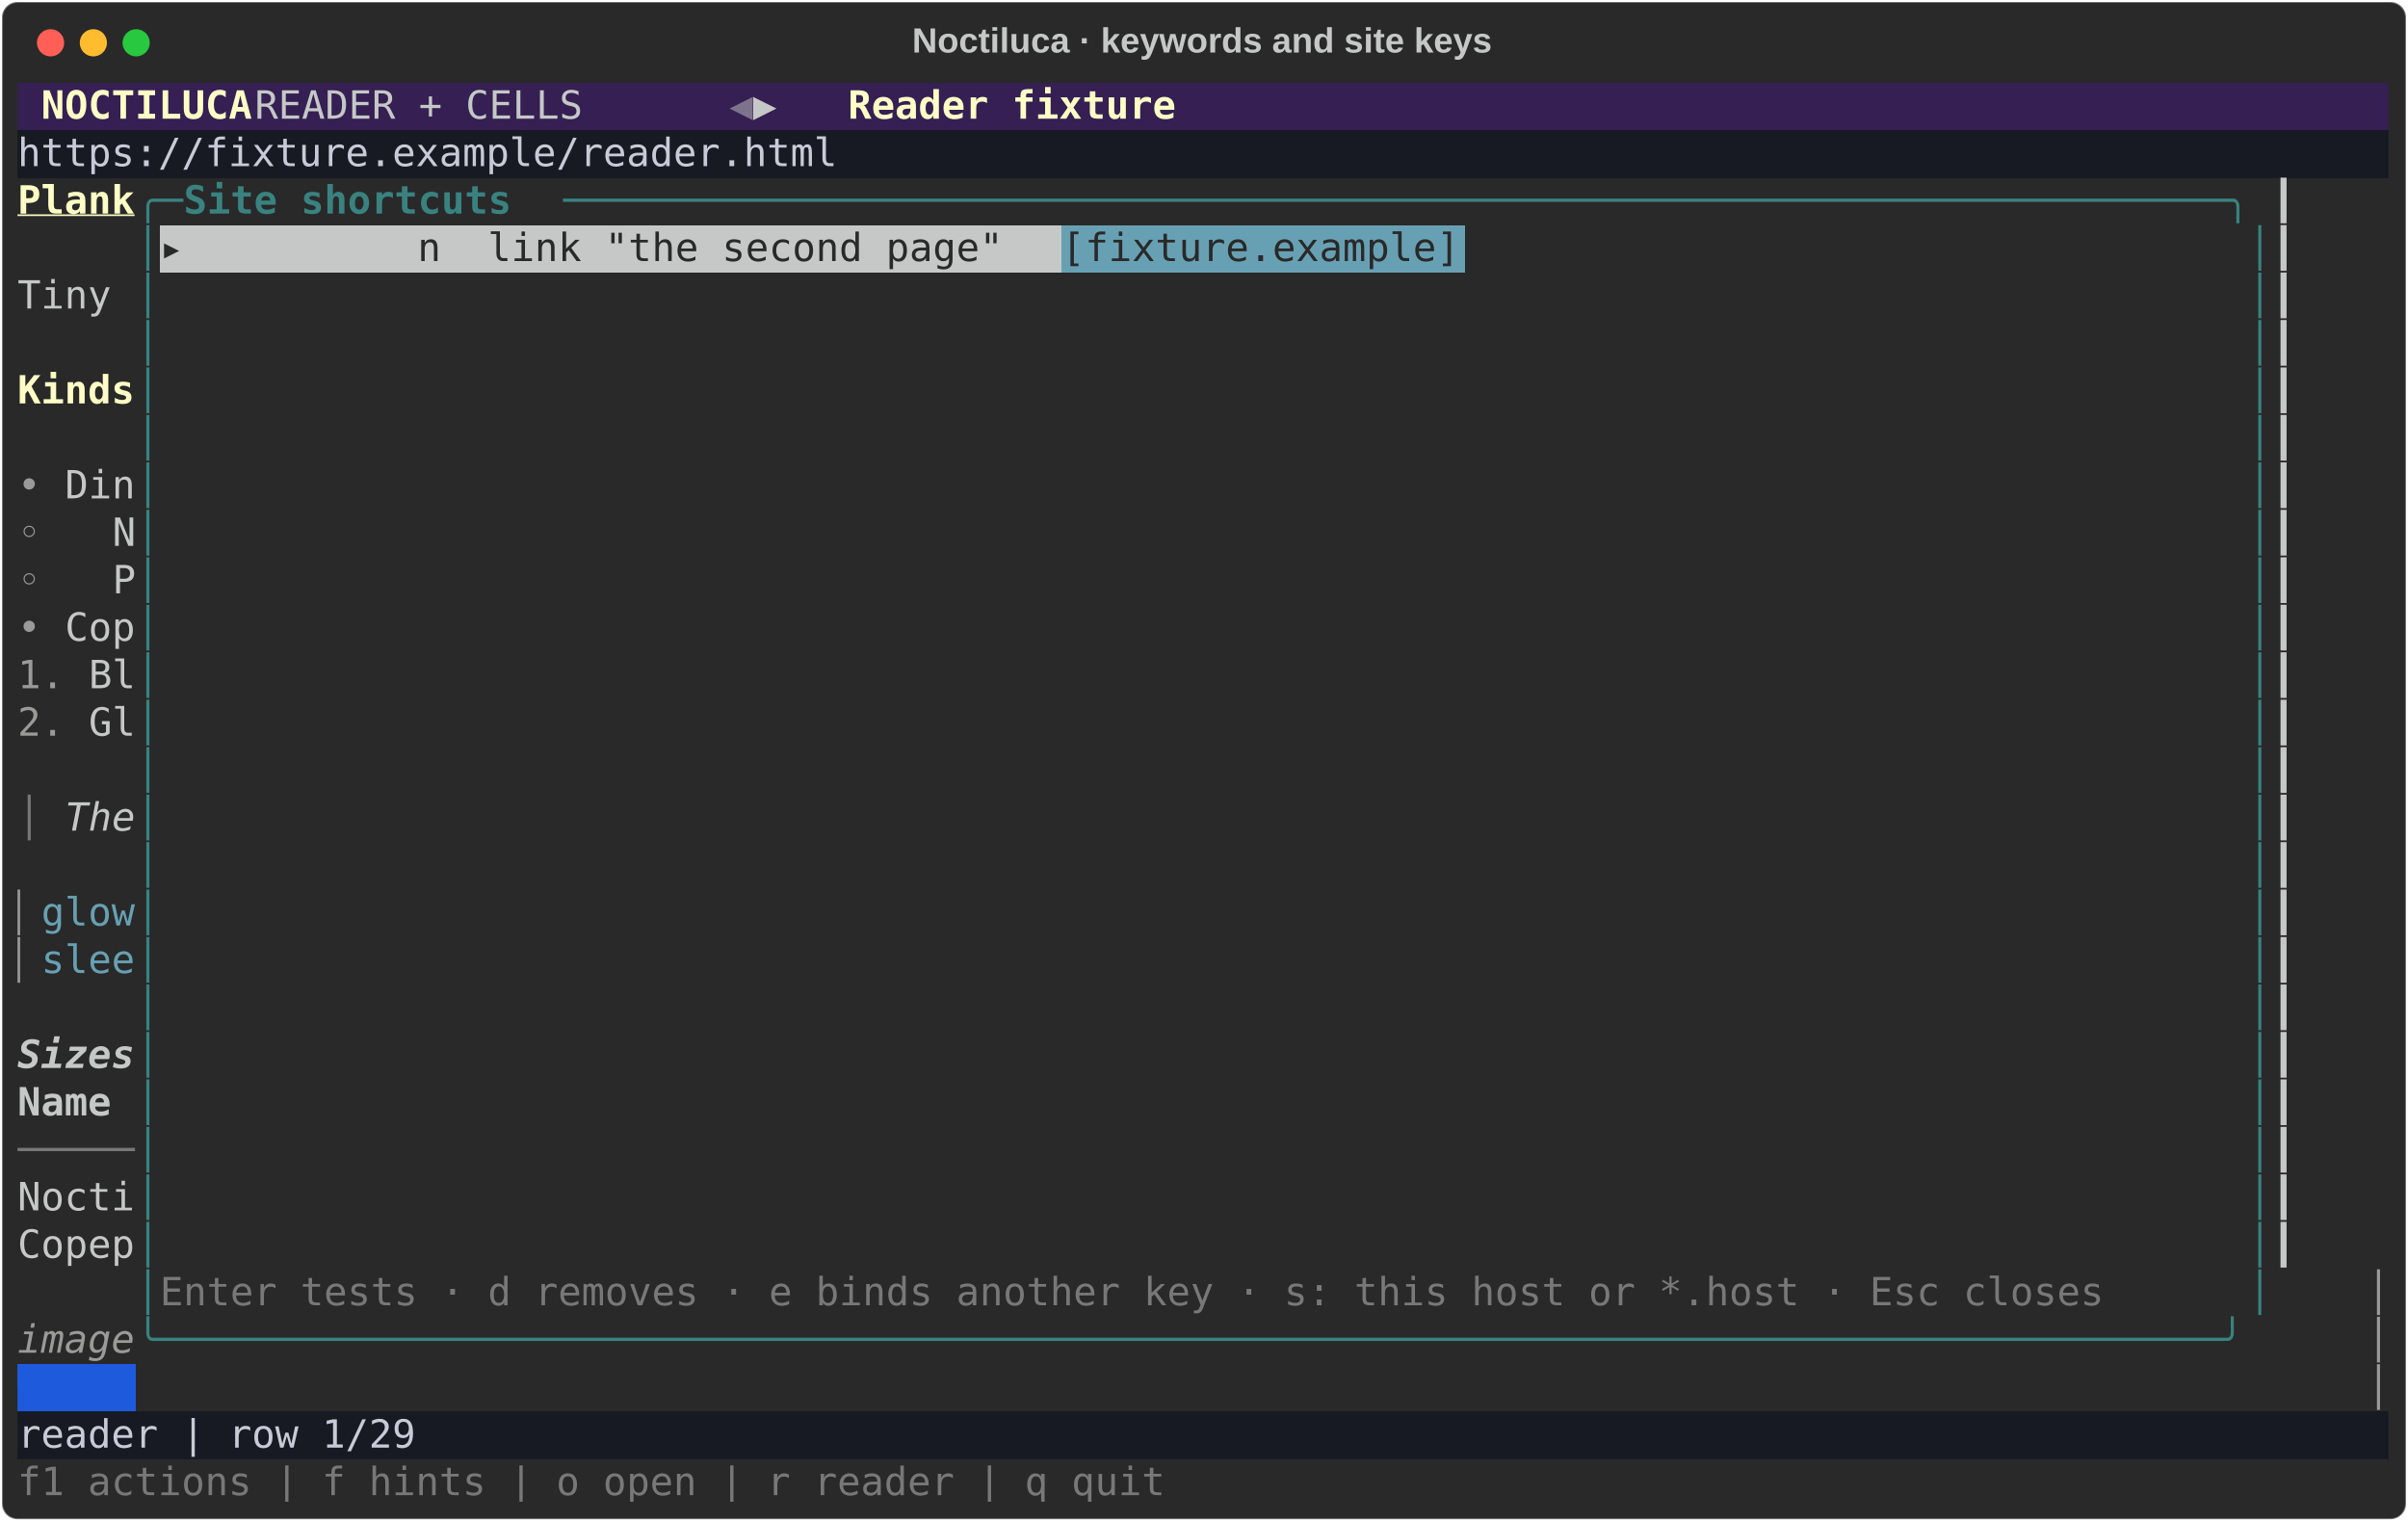
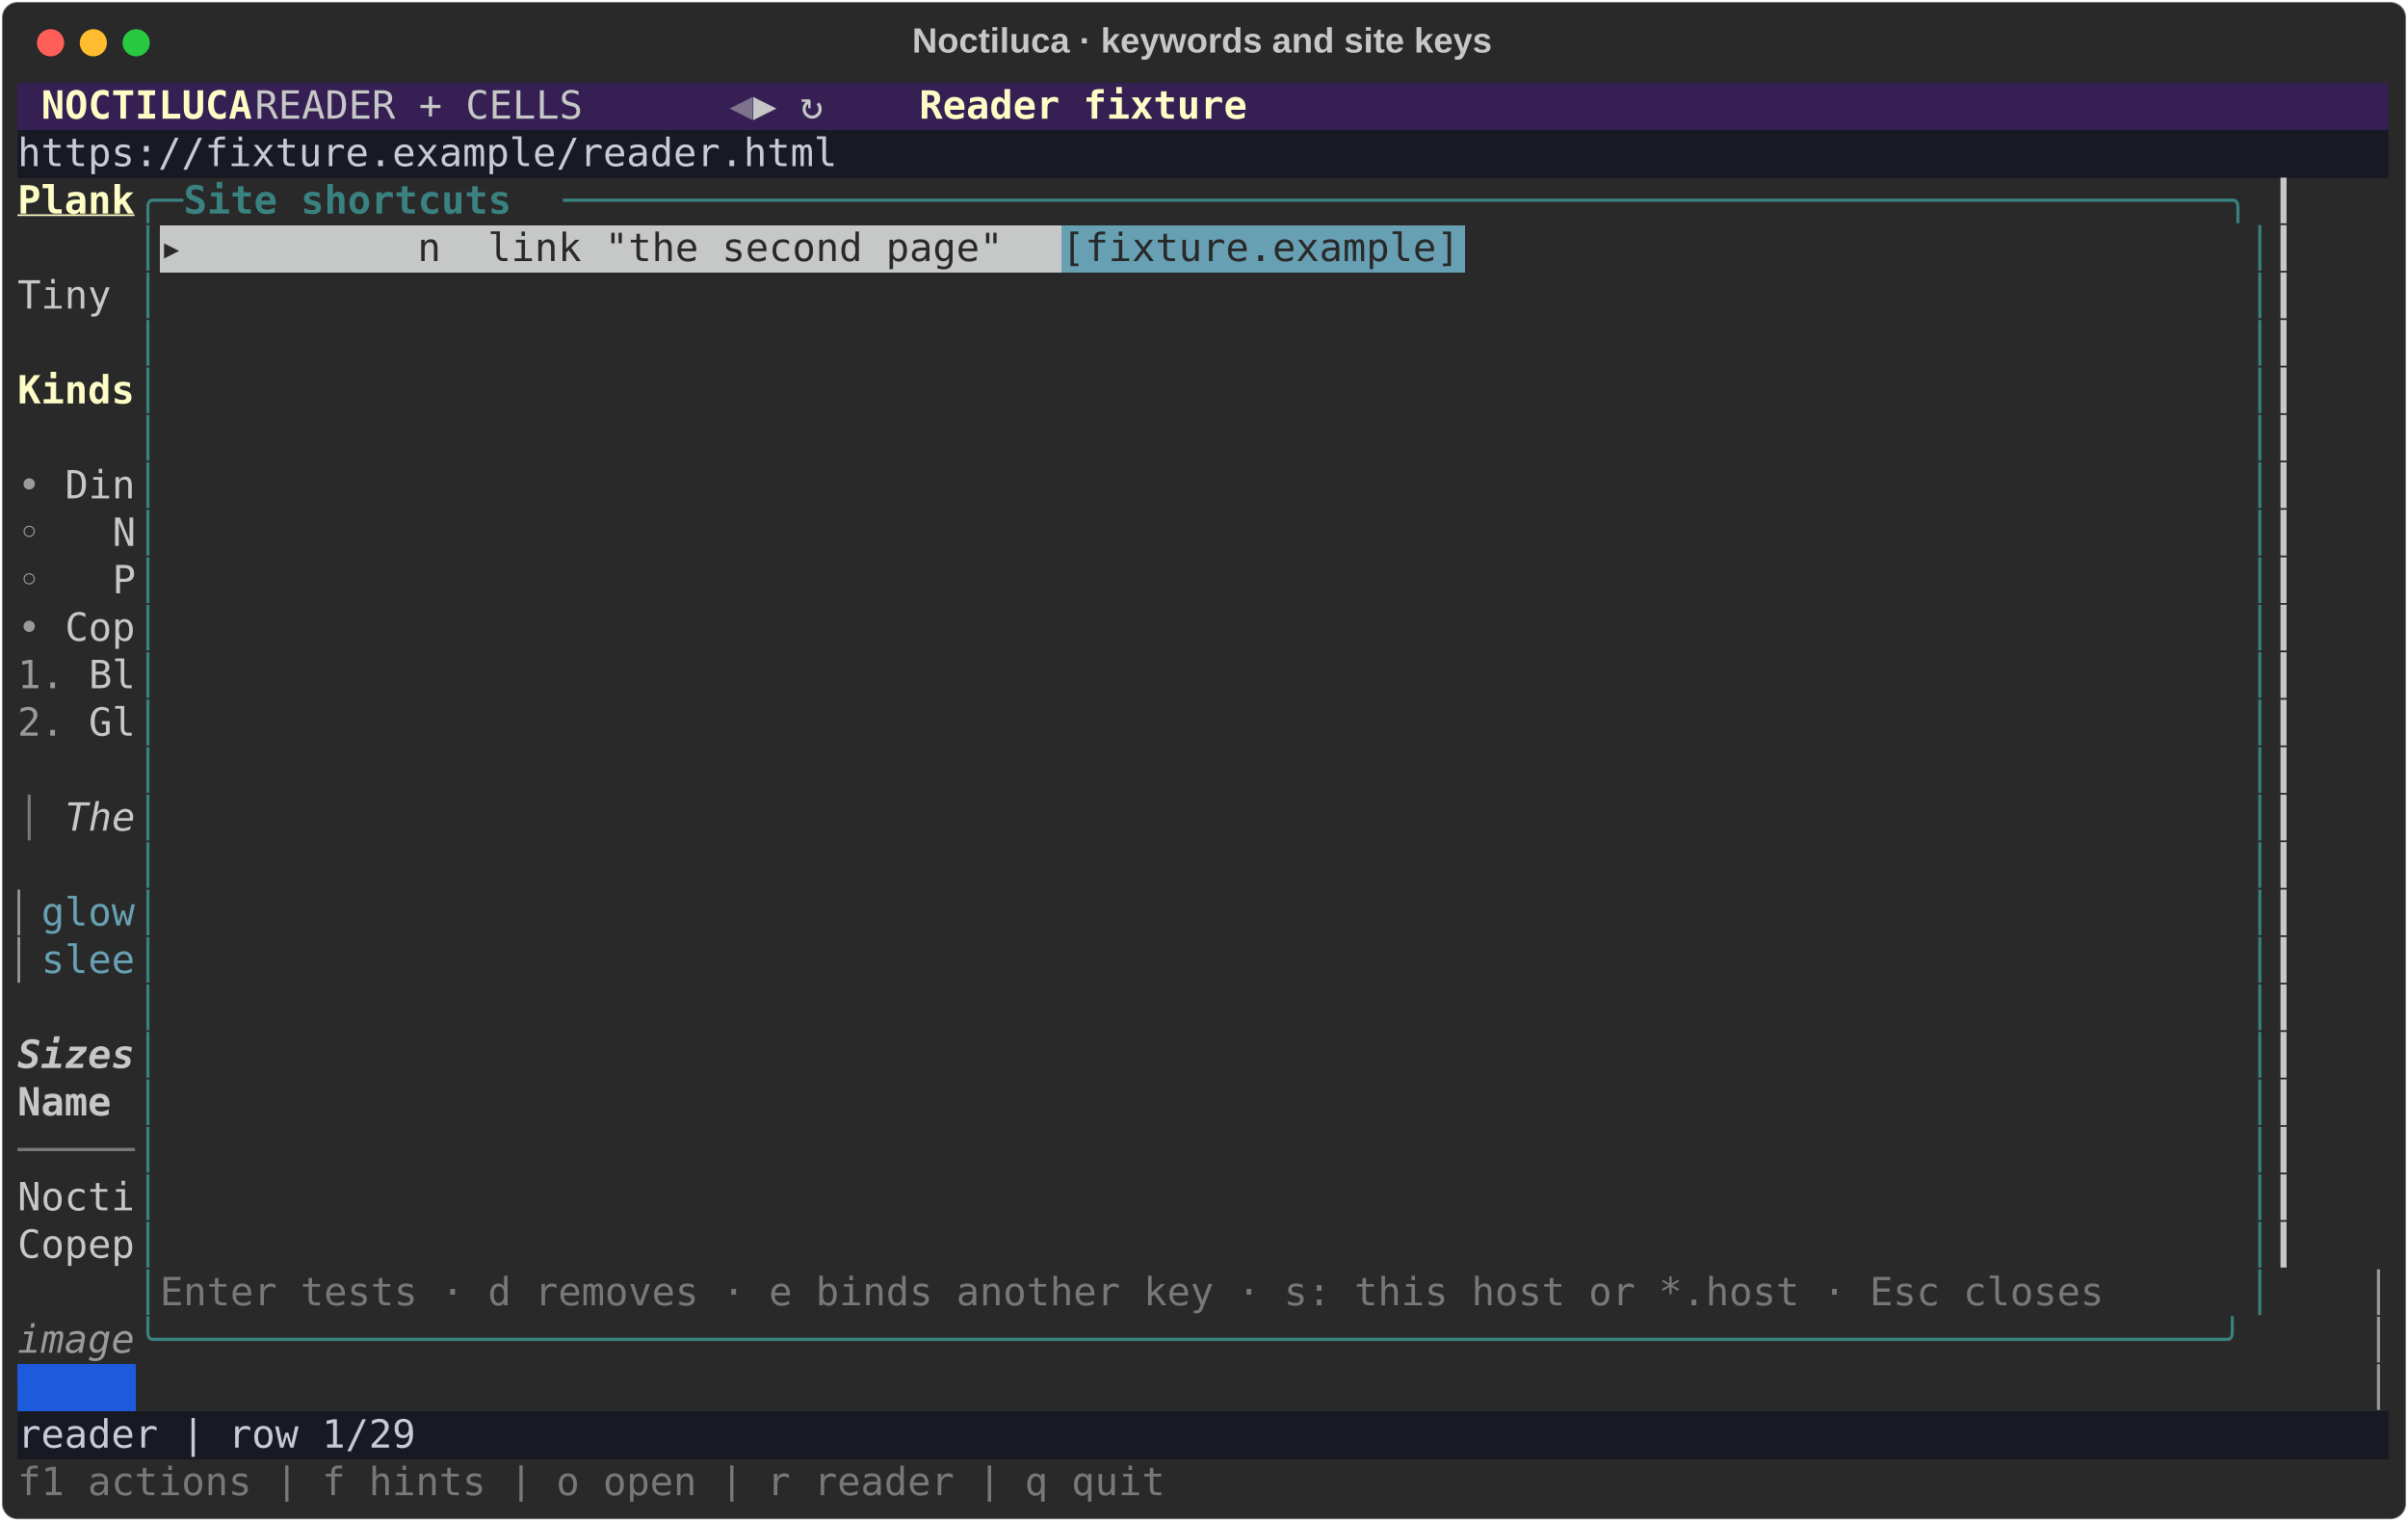
<svg xmlns="http://www.w3.org/2000/svg" class="rich-terminal" viewBox="0 0 1238 782.0">
  <style>

    @font-face {
        font-family: "Fira Code";
        src: local("FiraCode-Regular"),
                url("https://cdnjs.cloudflare.com/ajax/libs/firacode/6.2.0/woff2/FiraCode-Regular.woff2") format("woff2"),
                url("https://cdnjs.cloudflare.com/ajax/libs/firacode/6.2.0/woff/FiraCode-Regular.woff") format("woff");
        font-style: normal;
        font-weight: 400;
    }
    @font-face {
        font-family: "Fira Code";
        src: local("FiraCode-Bold"),
                url("https://cdnjs.cloudflare.com/ajax/libs/firacode/6.2.0/woff2/FiraCode-Bold.woff2") format("woff2"),
                url("https://cdnjs.cloudflare.com/ajax/libs/firacode/6.2.0/woff/FiraCode-Bold.woff") format("woff");
        font-style: bold;
        font-weight: 700;
    }

    .rich-record-matrix {
        font-family: Fira Code, monospace;
        font-size: 20px;
        line-height: 24.4px;
        font-variant-east-asian: full-width;
    }

    .rich-record-title {
        font-size: 18px;
        font-weight: bold;
        font-family: arial;
    }

    .rich-record-r1 { fill: #c5c8c6 }
.rich-record-r2 { fill: #fdfdc5;font-weight: bold }
.rich-record-r3 { fill: #7d738c }
.rich-record-r4 { fill: #c8cbd7 }
.rich-record-r5 { fill: #fdfdc5;font-weight: bold;text-decoration: underline; }
.rich-record-r6 { fill: #398280 }
.rich-record-r7 { fill: #398280;font-weight: bold }
.rich-record-r8 { fill: #292929 }
.rich-record-r9 { fill: #9a9b99 }
.rich-record-r10 { fill: #777877 }
.rich-record-r11 { fill: #c5c8c6;font-style: italic; }
.rich-record-r12 { fill: #68a0b3 }
.rich-record-r13 { fill: #c5c8c6;font-weight: bold;font-style: italic; }
.rich-record-r14 { fill: #c5c8c6;font-weight: bold }
.rich-record-r15 { fill: #9a9b99;font-style: italic; }
.rich-record-r16 { fill: #1e5adc }
    </style>
  <defs>
    <clipPath id="rich-record-clip-terminal">
      <rect x="0" y="0" width="1219.0" height="731.0" />
    </clipPath>
    <clipPath id="rich-record-line-0">
      <rect x="0" y="1.5" width="1220" height="24.65" />
    </clipPath>
    <clipPath id="rich-record-line-1">
      <rect x="0" y="25.9" width="1220" height="24.65" />
    </clipPath>
    <clipPath id="rich-record-line-2">
      <rect x="0" y="50.3" width="1220" height="24.65" />
    </clipPath>
    <clipPath id="rich-record-line-3">
      <rect x="0" y="74.7" width="1220" height="24.65" />
    </clipPath>
    <clipPath id="rich-record-line-4">
      <rect x="0" y="99.1" width="1220" height="24.65" />
    </clipPath>
    <clipPath id="rich-record-line-5">
      <rect x="0" y="123.5" width="1220" height="24.65" />
    </clipPath>
    <clipPath id="rich-record-line-6">
      <rect x="0" y="147.9" width="1220" height="24.65" />
    </clipPath>
    <clipPath id="rich-record-line-7">
      <rect x="0" y="172.3" width="1220" height="24.65" />
    </clipPath>
    <clipPath id="rich-record-line-8">
      <rect x="0" y="196.7" width="1220" height="24.65" />
    </clipPath>
    <clipPath id="rich-record-line-9">
      <rect x="0" y="221.1" width="1220" height="24.65" />
    </clipPath>
    <clipPath id="rich-record-line-10">
      <rect x="0" y="245.5" width="1220" height="24.65" />
    </clipPath>
    <clipPath id="rich-record-line-11">
      <rect x="0" y="269.9" width="1220" height="24.65" />
    </clipPath>
    <clipPath id="rich-record-line-12">
      <rect x="0" y="294.3" width="1220" height="24.65" />
    </clipPath>
    <clipPath id="rich-record-line-13">
      <rect x="0" y="318.7" width="1220" height="24.65" />
    </clipPath>
    <clipPath id="rich-record-line-14">
      <rect x="0" y="343.1" width="1220" height="24.65" />
    </clipPath>
    <clipPath id="rich-record-line-15">
      <rect x="0" y="367.5" width="1220" height="24.65" />
    </clipPath>
    <clipPath id="rich-record-line-16">
      <rect x="0" y="391.9" width="1220" height="24.65" />
    </clipPath>
    <clipPath id="rich-record-line-17">
      <rect x="0" y="416.3" width="1220" height="24.65" />
    </clipPath>
    <clipPath id="rich-record-line-18">
      <rect x="0" y="440.7" width="1220" height="24.65" />
    </clipPath>
    <clipPath id="rich-record-line-19">
      <rect x="0" y="465.1" width="1220" height="24.65" />
    </clipPath>
    <clipPath id="rich-record-line-20">
      <rect x="0" y="489.5" width="1220" height="24.65" />
    </clipPath>
    <clipPath id="rich-record-line-21">
      <rect x="0" y="513.9" width="1220" height="24.65" />
    </clipPath>
    <clipPath id="rich-record-line-22">
      <rect x="0" y="538.3" width="1220" height="24.65" />
    </clipPath>
    <clipPath id="rich-record-line-23">
      <rect x="0" y="562.7" width="1220" height="24.65" />
    </clipPath>
    <clipPath id="rich-record-line-24">
      <rect x="0" y="587.1" width="1220" height="24.65" />
    </clipPath>
    <clipPath id="rich-record-line-25">
      <rect x="0" y="611.5" width="1220" height="24.65" />
    </clipPath>
    <clipPath id="rich-record-line-26">
      <rect x="0" y="635.9" width="1220" height="24.65" />
    </clipPath>
    <clipPath id="rich-record-line-27">
      <rect x="0" y="660.3" width="1220" height="24.65" />
    </clipPath>
    <clipPath id="rich-record-line-28">
      <rect x="0" y="684.7" width="1220" height="24.65" />
    </clipPath>
  </defs>
  <rect fill="#292929" stroke="rgba(255,255,255,0.35)" stroke-width="1" x="1" y="1" width="1236" height="780" rx="8" />
  <text class="rich-record-title" fill="#c5c8c6" text-anchor="middle" x="618" y="27">Noctiluca · keywords and site keys</text>
  <g transform="translate(26,22)">
    <circle cx="0" cy="0" r="7" fill="#ff5f57" />
    <circle cx="22" cy="0" r="7" fill="#febc2e" />
    <circle cx="44" cy="0" r="7" fill="#28c840" />
  </g>
  <g transform="translate(9, 41)" clip-path="url(#rich-record-clip-terminal)">
    <rect fill="#351f53" x="0" y="1.5" width="12.2" height="24.65" shape-rendering="crispEdges" />
    <rect fill="#351f53" x="12.2" y="1.5" width="109.8" height="24.65" shape-rendering="crispEdges" />
    <rect fill="#351f53" x="122" y="1.5" width="244" height="24.65" shape-rendering="crispEdges" />
    <rect fill="#351f53" x="366" y="1.5" width="12.2" height="24.65" shape-rendering="crispEdges" />
-     <rect fill="#351f53" x="378.2" y="1.5" width="48.8" height="24.65" shape-rendering="crispEdges" />
-     <rect fill="#351f53" x="427" y="1.5" width="170.8" height="24.65" shape-rendering="crispEdges" />
-     <rect fill="#351f53" x="597.8" y="1.5" width="622.2" height="24.65" shape-rendering="crispEdges" />
+     <rect fill="#351f53" x="378.2" y="1.5" width="85.4" height="24.65" shape-rendering="crispEdges" />
+     <rect fill="#351f53" x="463.6" y="1.5" width="170.8" height="24.65" shape-rendering="crispEdges" />
+     <rect fill="#351f53" x="634.4" y="1.5" width="585.6" height="24.65" shape-rendering="crispEdges" />
    <rect fill="#181a23" x="0" y="25.9" width="1220" height="24.65" shape-rendering="crispEdges" />
    <rect fill="#c5c8c6" x="73.2" y="74.7" width="463.6" height="24.65" shape-rendering="crispEdges" />
    <rect fill="#68a0b3" x="536.8" y="74.7" width="207.4" height="24.65" shape-rendering="crispEdges" />
    <rect fill="#1e5adc" x="0" y="660.3" width="61" height="24.65" shape-rendering="crispEdges" />
    <rect fill="#181a23" x="0" y="684.7" width="1220" height="24.65" shape-rendering="crispEdges" />
    <g class="rich-record-matrix">
      <text class="rich-record-r2" x="12.2" y="20" textLength="109.8" clip-path="url(#rich-record-line-0)">NOCTILUCA</text>
      <text class="rich-record-r1" x="122" y="20" textLength="244" clip-path="url(#rich-record-line-0)">   READER + CELLS   </text>
      <text class="rich-record-r3" x="366" y="20" textLength="12.2" clip-path="url(#rich-record-line-0)">◀</text>
-       <text class="rich-record-r1" x="378.2" y="20" textLength="48.8" clip-path="url(#rich-record-line-0)">▶   </text>
-       <text class="rich-record-r2" x="427" y="20" textLength="170.8" clip-path="url(#rich-record-line-0)">Reader fixture</text>
+       <text class="rich-record-r1" x="378.2" y="20" textLength="85.4" clip-path="url(#rich-record-line-0)"> ▶ ↻   </text>
+       <text class="rich-record-r2" x="463.6" y="20" textLength="170.8" clip-path="url(#rich-record-line-0)">Reader fixture</text>
      <text class="rich-record-r1" x="1220" y="20" textLength="12.2" clip-path="url(#rich-record-line-0)">
</text>
      <text class="rich-record-r4" x="0" y="44.4" textLength="1220" clip-path="url(#rich-record-line-1)"> https://fixture.example/reader.html                                                                </text>
      <text class="rich-record-r1" x="1220" y="44.4" textLength="12.2" clip-path="url(#rich-record-line-1)">
</text>
      <text class="rich-record-r5" x="0" y="68.8" textLength="61" clip-path="url(#rich-record-line-2)">Plank</text>
      <text class="rich-record-r6" x="61" y="68.8" textLength="24.4" clip-path="url(#rich-record-line-2)">╭─</text>
      <text class="rich-record-r7" x="85.4" y="68.8" textLength="195.2" clip-path="url(#rich-record-line-2)"> Site shortcuts </text>
      <text class="rich-record-r6" x="280.6" y="68.8" textLength="878.4" clip-path="url(#rich-record-line-2)">───────────────────────────────────────────────────────────────────────╮</text>
      <text class="rich-record-r1" x="1159" y="68.8" textLength="61" clip-path="url(#rich-record-line-2)">    ┃</text>
      <text class="rich-record-r1" x="1220" y="68.8" textLength="12.2" clip-path="url(#rich-record-line-2)">
</text>
      <text class="rich-record-r6" x="61" y="93.2" textLength="12.2" clip-path="url(#rich-record-line-3)">│</text>
      <text class="rich-record-r8" x="73.2" y="93.2" textLength="463.6" clip-path="url(#rich-record-line-3)">▸          n  link "the second page"  </text>
      <text class="rich-record-r8" x="536.8" y="93.2" textLength="207.4" clip-path="url(#rich-record-line-3)">[fixture.example]</text>
      <text class="rich-record-r6" x="1146.8" y="93.2" textLength="12.2" clip-path="url(#rich-record-line-3)">│</text>
      <text class="rich-record-r1" x="1159" y="93.2" textLength="61" clip-path="url(#rich-record-line-3)">    ┃</text>
      <text class="rich-record-r1" x="1220" y="93.2" textLength="12.2" clip-path="url(#rich-record-line-3)">
</text>
      <text class="rich-record-r1" x="0" y="117.6" textLength="61" clip-path="url(#rich-record-line-4)">Tiny </text>
      <text class="rich-record-r6" x="61" y="117.6" textLength="12.2" clip-path="url(#rich-record-line-4)">│</text>
      <text class="rich-record-r6" x="1146.8" y="117.6" textLength="12.2" clip-path="url(#rich-record-line-4)">│</text>
      <text class="rich-record-r1" x="1159" y="117.6" textLength="61" clip-path="url(#rich-record-line-4)">    ┃</text>
      <text class="rich-record-r1" x="1220" y="117.6" textLength="12.2" clip-path="url(#rich-record-line-4)">
</text>
      <text class="rich-record-r6" x="61" y="142" textLength="12.2" clip-path="url(#rich-record-line-5)">│</text>
      <text class="rich-record-r6" x="1146.8" y="142" textLength="12.2" clip-path="url(#rich-record-line-5)">│</text>
      <text class="rich-record-r1" x="1159" y="142" textLength="61" clip-path="url(#rich-record-line-5)">    ┃</text>
      <text class="rich-record-r1" x="1220" y="142" textLength="12.2" clip-path="url(#rich-record-line-5)">
</text>
      <text class="rich-record-r2" x="0" y="166.4" textLength="61" clip-path="url(#rich-record-line-6)">Kinds</text>
      <text class="rich-record-r6" x="61" y="166.4" textLength="12.2" clip-path="url(#rich-record-line-6)">│</text>
      <text class="rich-record-r6" x="1146.8" y="166.4" textLength="12.2" clip-path="url(#rich-record-line-6)">│</text>
      <text class="rich-record-r1" x="1159" y="166.4" textLength="61" clip-path="url(#rich-record-line-6)">    ┃</text>
      <text class="rich-record-r1" x="1220" y="166.4" textLength="12.2" clip-path="url(#rich-record-line-6)">
</text>
      <text class="rich-record-r6" x="61" y="190.8" textLength="12.2" clip-path="url(#rich-record-line-7)">│</text>
      <text class="rich-record-r6" x="1146.8" y="190.8" textLength="12.2" clip-path="url(#rich-record-line-7)">│</text>
      <text class="rich-record-r1" x="1159" y="190.8" textLength="61" clip-path="url(#rich-record-line-7)">    ┃</text>
      <text class="rich-record-r1" x="1220" y="190.8" textLength="12.2" clip-path="url(#rich-record-line-7)">
</text>
      <text class="rich-record-r9" x="0" y="215.2" textLength="24.4" clip-path="url(#rich-record-line-8)">• </text>
      <text class="rich-record-r1" x="24.4" y="215.2" textLength="36.6" clip-path="url(#rich-record-line-8)">Din</text>
      <text class="rich-record-r6" x="61" y="215.2" textLength="12.2" clip-path="url(#rich-record-line-8)">│</text>
      <text class="rich-record-r6" x="1146.8" y="215.2" textLength="12.2" clip-path="url(#rich-record-line-8)">│</text>
      <text class="rich-record-r1" x="1159" y="215.2" textLength="61" clip-path="url(#rich-record-line-8)">    ┃</text>
      <text class="rich-record-r1" x="1220" y="215.2" textLength="12.2" clip-path="url(#rich-record-line-8)">
</text>
      <text class="rich-record-r9" x="0" y="239.6" textLength="48.8" clip-path="url(#rich-record-line-9)">  ◦ </text>
      <text class="rich-record-r1" x="48.8" y="239.6" textLength="12.2" clip-path="url(#rich-record-line-9)">N</text>
      <text class="rich-record-r6" x="61" y="239.6" textLength="12.2" clip-path="url(#rich-record-line-9)">│</text>
      <text class="rich-record-r6" x="1146.8" y="239.6" textLength="12.2" clip-path="url(#rich-record-line-9)">│</text>
      <text class="rich-record-r1" x="1159" y="239.6" textLength="61" clip-path="url(#rich-record-line-9)">    ┃</text>
      <text class="rich-record-r1" x="1220" y="239.6" textLength="12.2" clip-path="url(#rich-record-line-9)">
</text>
      <text class="rich-record-r9" x="0" y="264" textLength="48.8" clip-path="url(#rich-record-line-10)">  ◦ </text>
      <text class="rich-record-r1" x="48.8" y="264" textLength="12.2" clip-path="url(#rich-record-line-10)">P</text>
      <text class="rich-record-r6" x="61" y="264" textLength="12.2" clip-path="url(#rich-record-line-10)">│</text>
      <text class="rich-record-r6" x="1146.8" y="264" textLength="12.2" clip-path="url(#rich-record-line-10)">│</text>
      <text class="rich-record-r1" x="1159" y="264" textLength="61" clip-path="url(#rich-record-line-10)">    ┃</text>
      <text class="rich-record-r1" x="1220" y="264" textLength="12.2" clip-path="url(#rich-record-line-10)">
</text>
      <text class="rich-record-r9" x="0" y="288.4" textLength="24.4" clip-path="url(#rich-record-line-11)">• </text>
      <text class="rich-record-r1" x="24.4" y="288.4" textLength="36.6" clip-path="url(#rich-record-line-11)">Cop</text>
      <text class="rich-record-r6" x="61" y="288.4" textLength="12.2" clip-path="url(#rich-record-line-11)">│</text>
      <text class="rich-record-r6" x="1146.8" y="288.4" textLength="12.2" clip-path="url(#rich-record-line-11)">│</text>
      <text class="rich-record-r1" x="1159" y="288.4" textLength="61" clip-path="url(#rich-record-line-11)">    ┃</text>
      <text class="rich-record-r1" x="1220" y="288.4" textLength="12.2" clip-path="url(#rich-record-line-11)">
</text>
      <text class="rich-record-r9" x="0" y="312.8" textLength="36.6" clip-path="url(#rich-record-line-12)">1. </text>
      <text class="rich-record-r1" x="36.6" y="312.8" textLength="24.4" clip-path="url(#rich-record-line-12)">Bl</text>
      <text class="rich-record-r6" x="61" y="312.8" textLength="12.2" clip-path="url(#rich-record-line-12)">│</text>
      <text class="rich-record-r6" x="1146.8" y="312.8" textLength="12.2" clip-path="url(#rich-record-line-12)">│</text>
      <text class="rich-record-r1" x="1159" y="312.8" textLength="61" clip-path="url(#rich-record-line-12)">    ┃</text>
      <text class="rich-record-r1" x="1220" y="312.8" textLength="12.2" clip-path="url(#rich-record-line-12)">
</text>
      <text class="rich-record-r9" x="0" y="337.2" textLength="36.6" clip-path="url(#rich-record-line-13)">2. </text>
      <text class="rich-record-r1" x="36.6" y="337.2" textLength="24.4" clip-path="url(#rich-record-line-13)">Gl</text>
      <text class="rich-record-r6" x="61" y="337.2" textLength="12.2" clip-path="url(#rich-record-line-13)">│</text>
      <text class="rich-record-r6" x="1146.8" y="337.2" textLength="12.2" clip-path="url(#rich-record-line-13)">│</text>
      <text class="rich-record-r1" x="1159" y="337.2" textLength="61" clip-path="url(#rich-record-line-13)">    ┃</text>
      <text class="rich-record-r1" x="1220" y="337.2" textLength="12.2" clip-path="url(#rich-record-line-13)">
</text>
      <text class="rich-record-r6" x="61" y="361.6" textLength="12.2" clip-path="url(#rich-record-line-14)">│</text>
      <text class="rich-record-r6" x="1146.8" y="361.6" textLength="12.2" clip-path="url(#rich-record-line-14)">│</text>
      <text class="rich-record-r1" x="1159" y="361.6" textLength="61" clip-path="url(#rich-record-line-14)">    ┃</text>
      <text class="rich-record-r1" x="1220" y="361.6" textLength="12.2" clip-path="url(#rich-record-line-14)">
</text>
      <text class="rich-record-r10" x="0" y="386" textLength="24.4" clip-path="url(#rich-record-line-15)">│ </text>
      <text class="rich-record-r11" x="24.4" y="386" textLength="36.6" clip-path="url(#rich-record-line-15)">The</text>
      <text class="rich-record-r6" x="61" y="386" textLength="12.2" clip-path="url(#rich-record-line-15)">│</text>
      <text class="rich-record-r6" x="1146.8" y="386" textLength="12.2" clip-path="url(#rich-record-line-15)">│</text>
      <text class="rich-record-r1" x="1159" y="386" textLength="61" clip-path="url(#rich-record-line-15)">    ┃</text>
      <text class="rich-record-r1" x="1220" y="386" textLength="12.2" clip-path="url(#rich-record-line-15)">
</text>
      <text class="rich-record-r6" x="61" y="410.4" textLength="12.2" clip-path="url(#rich-record-line-16)">│</text>
      <text class="rich-record-r6" x="1146.8" y="410.4" textLength="12.2" clip-path="url(#rich-record-line-16)">│</text>
      <text class="rich-record-r1" x="1159" y="410.4" textLength="61" clip-path="url(#rich-record-line-16)">    ┃</text>
      <text class="rich-record-r1" x="1220" y="410.4" textLength="12.2" clip-path="url(#rich-record-line-16)">
</text>
      <text class="rich-record-r9" x="0" y="434.8" textLength="12.2" clip-path="url(#rich-record-line-17)">▏</text>
      <text class="rich-record-r12" x="12.2" y="434.8" textLength="48.8" clip-path="url(#rich-record-line-17)">glow</text>
      <text class="rich-record-r6" x="61" y="434.8" textLength="12.2" clip-path="url(#rich-record-line-17)">│</text>
      <text class="rich-record-r6" x="1146.8" y="434.8" textLength="12.2" clip-path="url(#rich-record-line-17)">│</text>
      <text class="rich-record-r1" x="1159" y="434.8" textLength="61" clip-path="url(#rich-record-line-17)">    ┃</text>
      <text class="rich-record-r1" x="1220" y="434.8" textLength="12.2" clip-path="url(#rich-record-line-17)">
</text>
      <text class="rich-record-r9" x="0" y="459.2" textLength="12.2" clip-path="url(#rich-record-line-18)">▏</text>
      <text class="rich-record-r12" x="12.2" y="459.2" textLength="48.8" clip-path="url(#rich-record-line-18)">slee</text>
      <text class="rich-record-r6" x="61" y="459.2" textLength="12.2" clip-path="url(#rich-record-line-18)">│</text>
      <text class="rich-record-r6" x="1146.8" y="459.2" textLength="12.2" clip-path="url(#rich-record-line-18)">│</text>
      <text class="rich-record-r1" x="1159" y="459.2" textLength="61" clip-path="url(#rich-record-line-18)">    ┃</text>
      <text class="rich-record-r1" x="1220" y="459.2" textLength="12.2" clip-path="url(#rich-record-line-18)">
</text>
      <text class="rich-record-r6" x="61" y="483.6" textLength="12.2" clip-path="url(#rich-record-line-19)">│</text>
      <text class="rich-record-r6" x="1146.8" y="483.6" textLength="12.2" clip-path="url(#rich-record-line-19)">│</text>
      <text class="rich-record-r1" x="1159" y="483.6" textLength="61" clip-path="url(#rich-record-line-19)">    ┃</text>
      <text class="rich-record-r1" x="1220" y="483.6" textLength="12.2" clip-path="url(#rich-record-line-19)">
</text>
      <text class="rich-record-r13" x="0" y="508" textLength="61" clip-path="url(#rich-record-line-20)">Sizes</text>
      <text class="rich-record-r6" x="61" y="508" textLength="12.2" clip-path="url(#rich-record-line-20)">│</text>
      <text class="rich-record-r6" x="1146.8" y="508" textLength="12.2" clip-path="url(#rich-record-line-20)">│</text>
      <text class="rich-record-r1" x="1159" y="508" textLength="61" clip-path="url(#rich-record-line-20)">    ┃</text>
      <text class="rich-record-r1" x="1220" y="508" textLength="12.2" clip-path="url(#rich-record-line-20)">
</text>
      <text class="rich-record-r14" x="0" y="532.4" textLength="48.8" clip-path="url(#rich-record-line-21)">Name</text>
      <text class="rich-record-r6" x="61" y="532.4" textLength="12.2" clip-path="url(#rich-record-line-21)">│</text>
      <text class="rich-record-r6" x="1146.8" y="532.4" textLength="12.2" clip-path="url(#rich-record-line-21)">│</text>
      <text class="rich-record-r1" x="1159" y="532.4" textLength="61" clip-path="url(#rich-record-line-21)">    ┃</text>
      <text class="rich-record-r1" x="1220" y="532.4" textLength="12.2" clip-path="url(#rich-record-line-21)">
</text>
      <text class="rich-record-r10" x="0" y="556.8" textLength="61" clip-path="url(#rich-record-line-22)">─────</text>
      <text class="rich-record-r6" x="61" y="556.8" textLength="12.2" clip-path="url(#rich-record-line-22)">│</text>
      <text class="rich-record-r6" x="1146.8" y="556.8" textLength="12.2" clip-path="url(#rich-record-line-22)">│</text>
      <text class="rich-record-r1" x="1159" y="556.8" textLength="61" clip-path="url(#rich-record-line-22)">    ┃</text>
      <text class="rich-record-r1" x="1220" y="556.8" textLength="12.2" clip-path="url(#rich-record-line-22)">
</text>
      <text class="rich-record-r1" x="0" y="581.2" textLength="61" clip-path="url(#rich-record-line-23)">Nocti</text>
      <text class="rich-record-r6" x="61" y="581.2" textLength="12.2" clip-path="url(#rich-record-line-23)">│</text>
      <text class="rich-record-r6" x="1146.8" y="581.2" textLength="12.2" clip-path="url(#rich-record-line-23)">│</text>
      <text class="rich-record-r1" x="1159" y="581.2" textLength="61" clip-path="url(#rich-record-line-23)">    ┃</text>
      <text class="rich-record-r1" x="1220" y="581.2" textLength="12.2" clip-path="url(#rich-record-line-23)">
</text>
      <text class="rich-record-r1" x="0" y="605.6" textLength="61" clip-path="url(#rich-record-line-24)">Copep</text>
      <text class="rich-record-r6" x="61" y="605.6" textLength="12.2" clip-path="url(#rich-record-line-24)">│</text>
      <text class="rich-record-r6" x="1146.8" y="605.6" textLength="12.2" clip-path="url(#rich-record-line-24)">│</text>
      <text class="rich-record-r1" x="1159" y="605.6" textLength="61" clip-path="url(#rich-record-line-24)">    ┃</text>
      <text class="rich-record-r1" x="1220" y="605.6" textLength="12.2" clip-path="url(#rich-record-line-24)">
</text>
      <text class="rich-record-r6" x="61" y="630" textLength="12.2" clip-path="url(#rich-record-line-25)">│</text>
      <text class="rich-record-r10" x="73.2" y="630" textLength="1012.6" clip-path="url(#rich-record-line-25)">Enter tests · d removes · e binds another key · s: this host or *.host · Esc closes</text>
      <text class="rich-record-r6" x="1146.8" y="630" textLength="12.2" clip-path="url(#rich-record-line-25)">│</text>
      <text class="rich-record-r9" x="1207.8" y="630" textLength="12.2" clip-path="url(#rich-record-line-25)">│</text>
      <text class="rich-record-r1" x="1220" y="630" textLength="12.2" clip-path="url(#rich-record-line-25)">
</text>
      <text class="rich-record-r15" x="0" y="654.4" textLength="61" clip-path="url(#rich-record-line-26)">image</text>
      <text class="rich-record-r6" x="61" y="654.4" textLength="1098" clip-path="url(#rich-record-line-26)">╰────────────────────────────────────────────────────────────────────────────────────────╯</text>
      <text class="rich-record-r9" x="1207.8" y="654.4" textLength="12.2" clip-path="url(#rich-record-line-26)">│</text>
      <text class="rich-record-r1" x="1220" y="654.4" textLength="12.2" clip-path="url(#rich-record-line-26)">
</text>
      <text class="rich-record-r16" x="0" y="678.8" textLength="61" clip-path="url(#rich-record-line-27)">▀▀▀▀▀</text>
      <text class="rich-record-r9" x="1207.8" y="678.8" textLength="12.2" clip-path="url(#rich-record-line-27)">│</text>
      <text class="rich-record-r1" x="1220" y="678.8" textLength="12.2" clip-path="url(#rich-record-line-27)">
</text>
      <text class="rich-record-r4" x="0" y="703.2" textLength="1220" clip-path="url(#rich-record-line-28)"> reader | row 1/29                                                                                  </text>
      <text class="rich-record-r1" x="1220" y="703.2" textLength="12.2" clip-path="url(#rich-record-line-28)">
</text>
      <text class="rich-record-r10" x="0" y="727.6" textLength="1220" clip-path="url(#rich-record-line-29)"> f1 actions | f hints | o open | r reader | q quit                                                  </text>
    </g>
  </g>
</svg>
